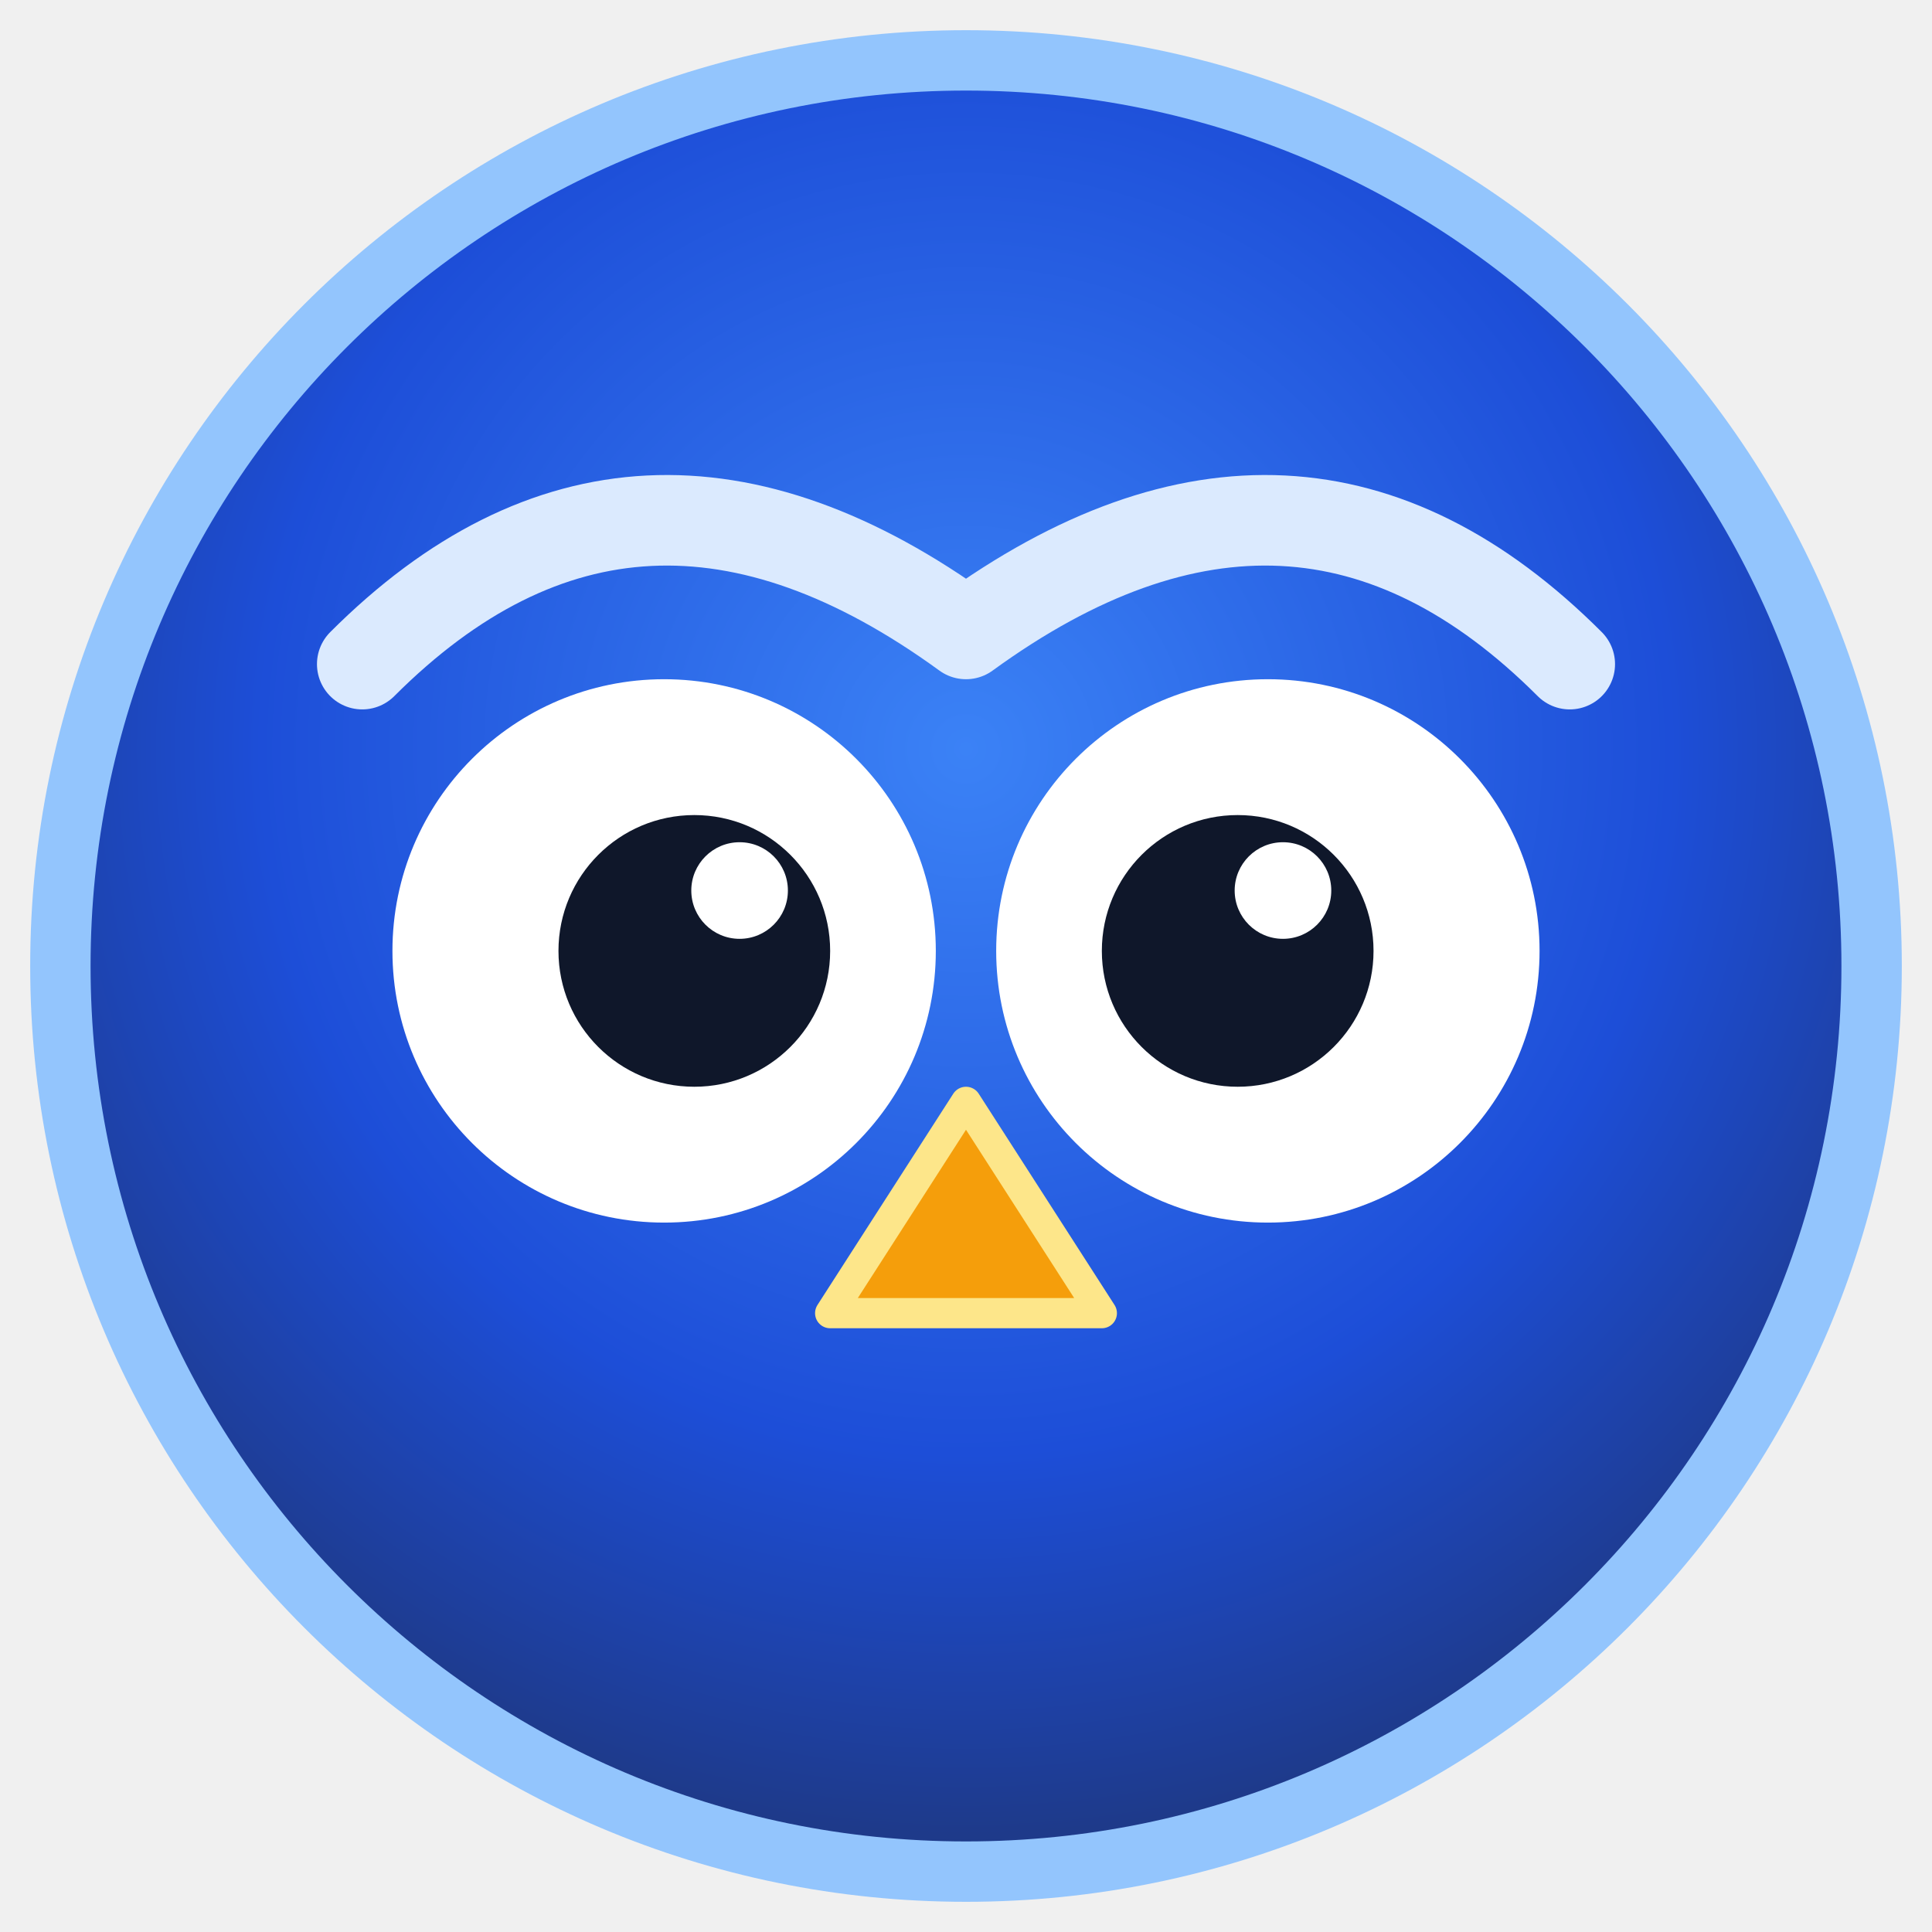
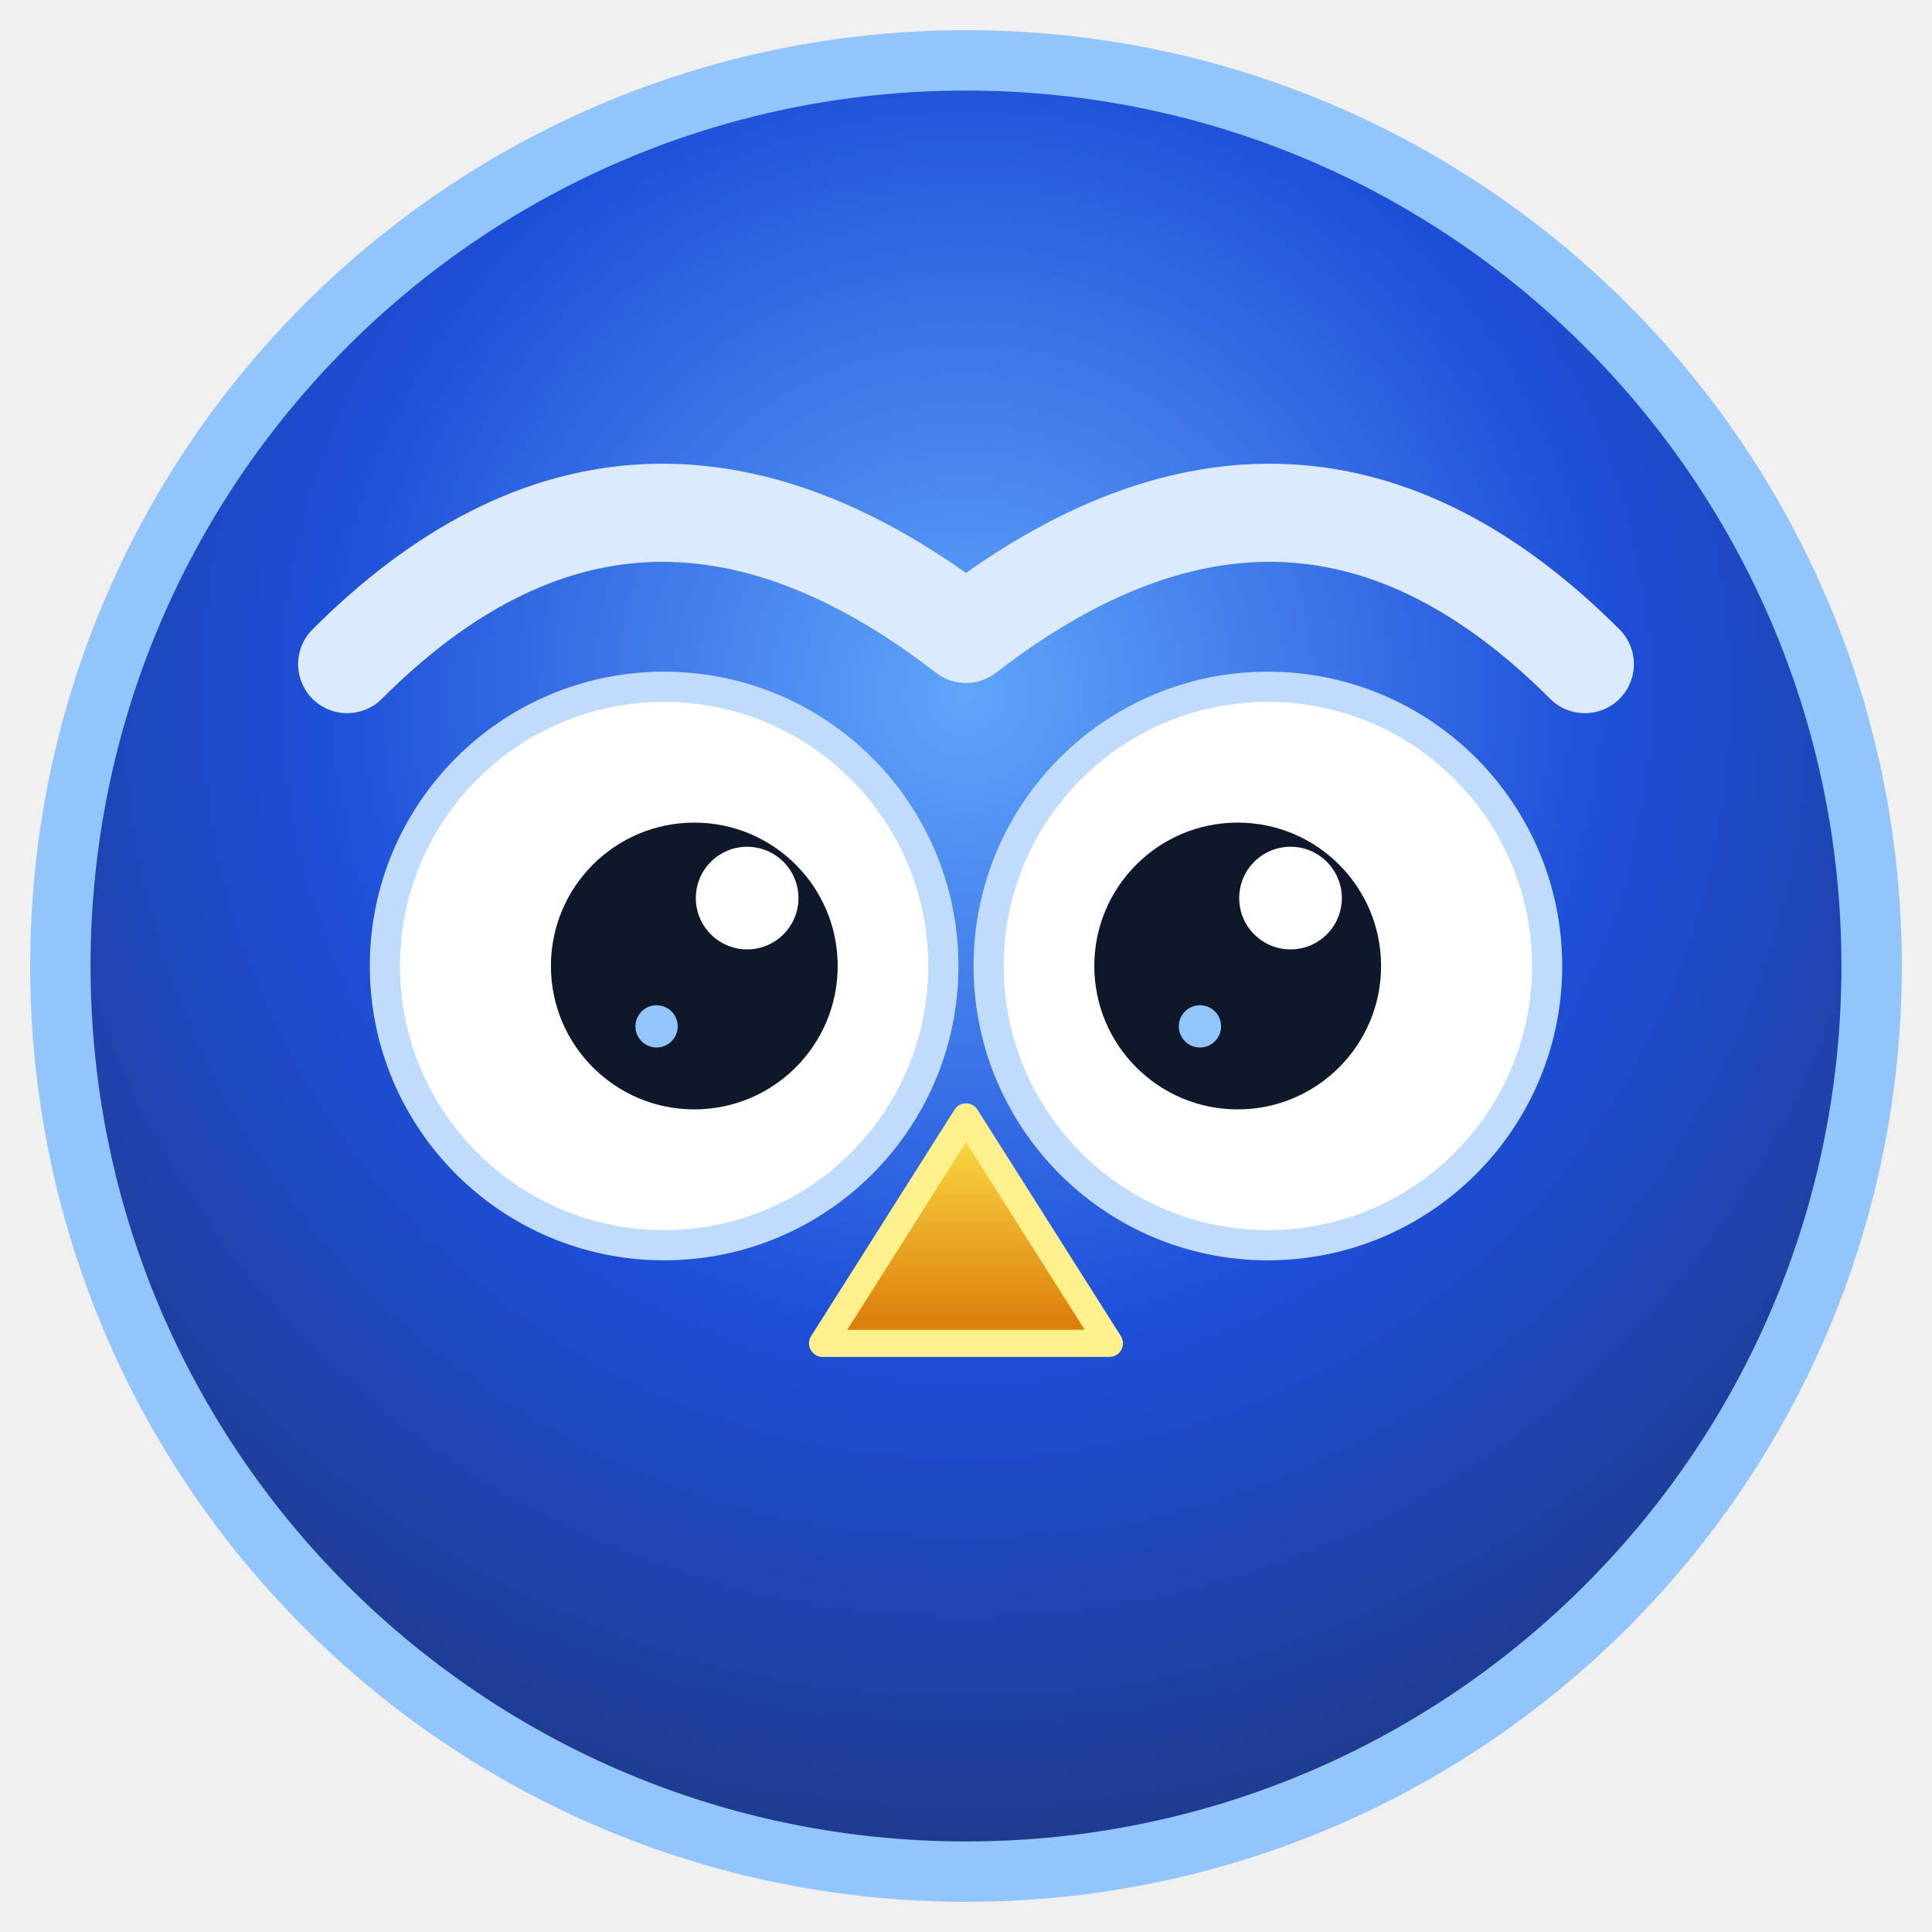
<svg xmlns="http://www.w3.org/2000/svg" viewBox="0 0 128 128" role="img" aria-label="Búho Azul Circular pracTICAtecnica.com">
  <defs>
-     <radialGradient id="bdsOwlV6" cx="50%" cy="38%" r="60%">
-       <stop offset="0%" stop-color="#3b82f6" />
-       <stop offset="65%" stop-color="#1d4ed8" />
+     <radialGradient id="bdsOwlPro" cx="50%" cy="35%" r="65%">
+       <stop offset="0%" stop-color="#60a5fa" />
+       <stop offset="55%" stop-color="#1d4ed8" />
      <stop offset="100%" stop-color="#1e3a8a" />
    </radialGradient>
+     <linearGradient id="bdsBeakGold" x1="0%" y1="0%" x2="0%" y2="100%">
+       <stop offset="0%" stop-color="#fde047" />
+       <stop offset="100%" stop-color="#d97706" />
+     </linearGradient>
  </defs>
-   <circle cx="64" cy="64" r="60" fill="url(#bdsOwlV6)" stroke="#93c5fd" stroke-width="4" />
-   <path d="M24 44 Q42 26 64 42 Q86 26 104 44" fill="none" stroke="#dbeafe" stroke-width="6" stroke-linecap="round" stroke-linejoin="round" />
-   <circle cx="44" cy="63" r="18" fill="#ffffff" />
-   <circle cx="84" cy="63" r="18" fill="#ffffff" />
-   <circle cx="46" cy="63" r="9" fill="#0f172a" />
-   <circle cx="82" cy="63" r="9" fill="#0f172a" />
-   <circle cx="49" cy="59" r="3.2" fill="#ffffff" />
-   <circle cx="85" cy="59" r="3.2" fill="#ffffff" />
-   <polygon points="64,73 55,87 73,87" fill="#f59e0b" stroke="#fde68a" stroke-width="2" stroke-linejoin="round" />
+   <circle cx="64" cy="64" r="60" fill="url(#bdsOwlPro)" stroke="#93c5fd" stroke-width="4" />
+   <path d="M23 44 Q42 25 64 42 Q86 25 105 44" fill="none" stroke="#dbeafe" stroke-width="6.5" stroke-linecap="round" stroke-linejoin="round" />
+   <circle cx="44" cy="64" r="18.5" fill="#ffffff" stroke="#bfdbfe" stroke-width="2" />
+   <circle cx="84" cy="64" r="18.5" fill="#ffffff" stroke="#bfdbfe" stroke-width="2" />
+   <circle cx="46" cy="64" r="9.5" fill="#0f172a" />
+   <circle cx="82" cy="64" r="9.5" fill="#0f172a" />
+   <circle cx="49.5" cy="59.5" r="3.4" fill="#ffffff" />
+   <circle cx="85.5" cy="59.5" r="3.4" fill="#ffffff" />
+   <circle cx="43.5" cy="68" r="1.4" fill="#93c5fd" />
+   <circle cx="79.5" cy="68" r="1.4" fill="#93c5fd" />
+   <polygon points="64,74 54.5,89 73.5,89" fill="url(#bdsBeakGold)" stroke="#fef08a" stroke-width="1.8" stroke-linejoin="round" />
</svg>
